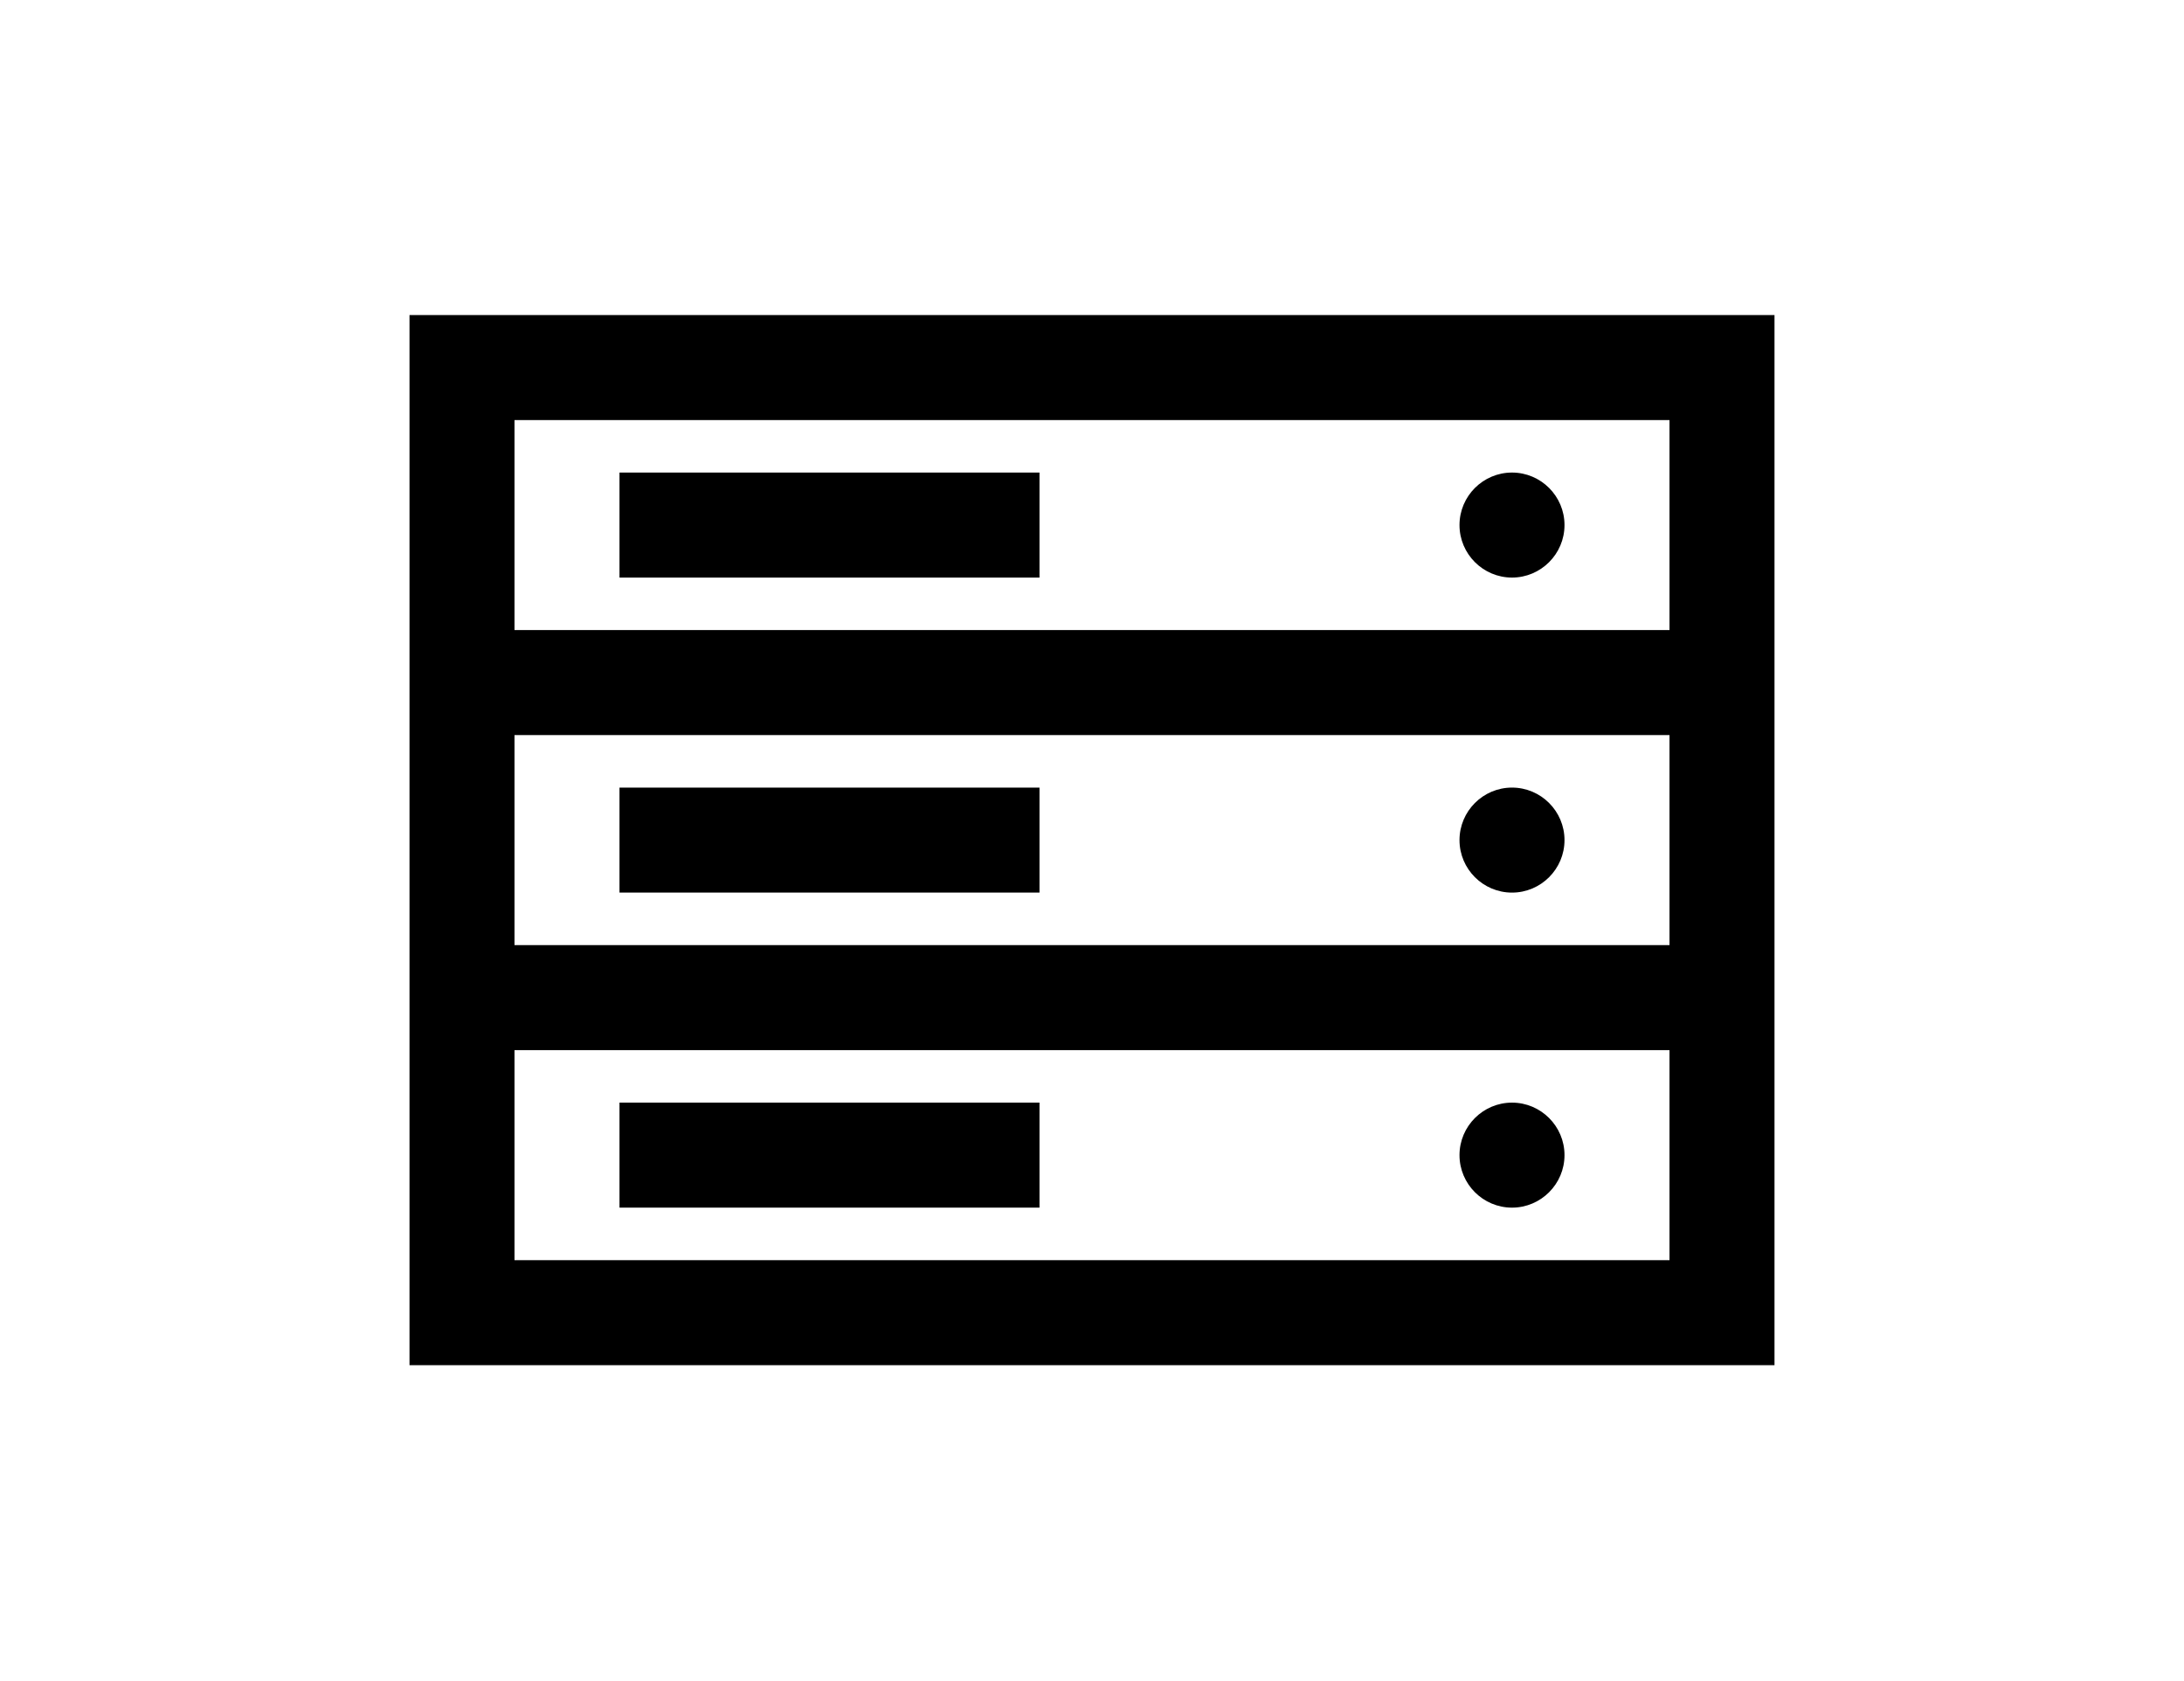
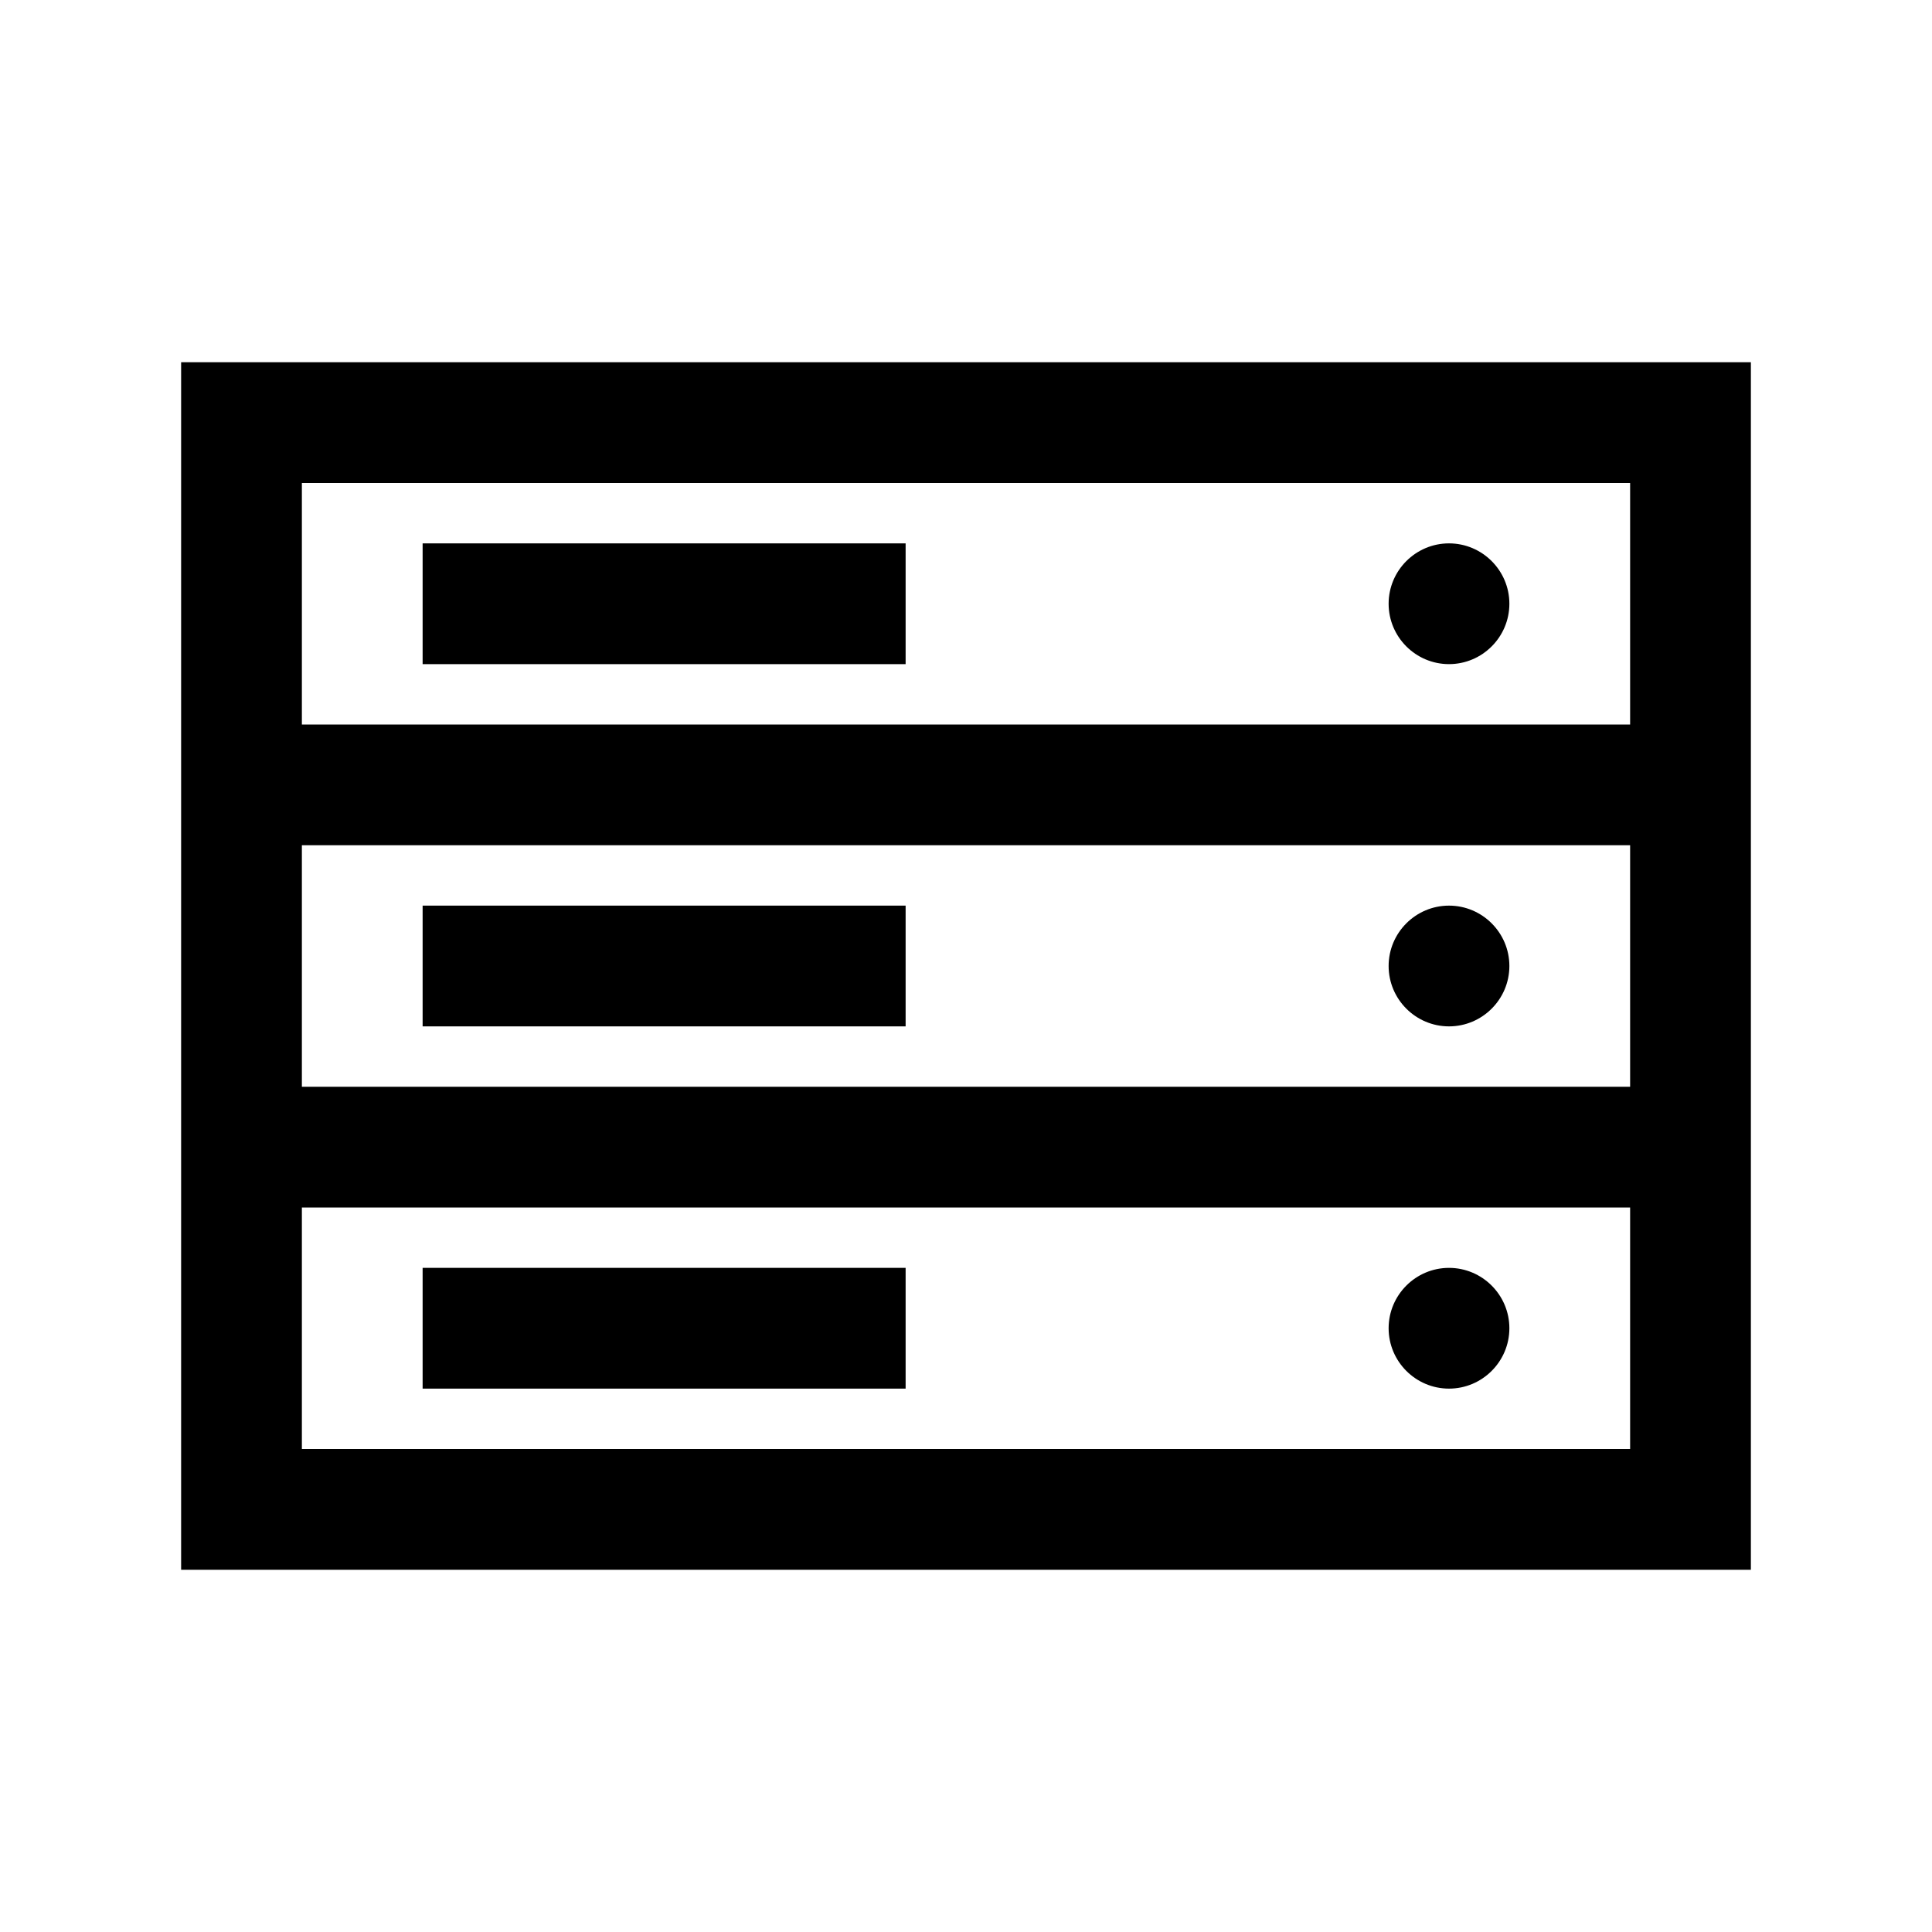
- <svg xmlns="http://www.w3.org/2000/svg" xmlns:xlink="http://www.w3.org/1999/xlink">
+ <svg xmlns="http://www.w3.org/2000/svg" xmlns:xlink="http://www.w3.org/1999/xlink" viewBox="0 0 128 128">
  <symbol id="svg-server" viewBox="0 0 32 32">
    <path class="svg-fill" d="M 3 6 L 3 26 L 29 26 L 29 6 Z M 5 8 L 27 8 L 27 12 L 5 12 Z M 7 9 L 7 11 L 15 11 L 15 9 Z M 24 9 C 23.449 9 23 9.449 23 10 C 23 10.551 23.449 11 24 11 C 24.551 11 25 10.551 25 10 C 25 9.449 24.551 9 24 9 Z M 5 14 L 27 14 L 27 18 L 5 18 Z M 7 15 L 7 17 L 15 17 L 15 15 Z M 24 15 C 23.449 15 23 15.449 23 16 C 23 16.551 23.449 17 24 17 C 24.551 17 25 16.551 25 16 C 25 15.449 24.551 15 24 15 Z M 5 20 L 27 20 L 27 24 L 5 24 Z M 7 21 L 7 23 L 15 23 L 15 21 Z M 24 21 C 23.449 21 23 21.449 23 22 C 23 22.551 23.449 23 24 23 C 24.551 23 25 22.551 25 22 C 25 21.449 24.551 21 24 21 Z" />
  </symbol>
  <use xlink:href="#svg-server" />
</svg>
